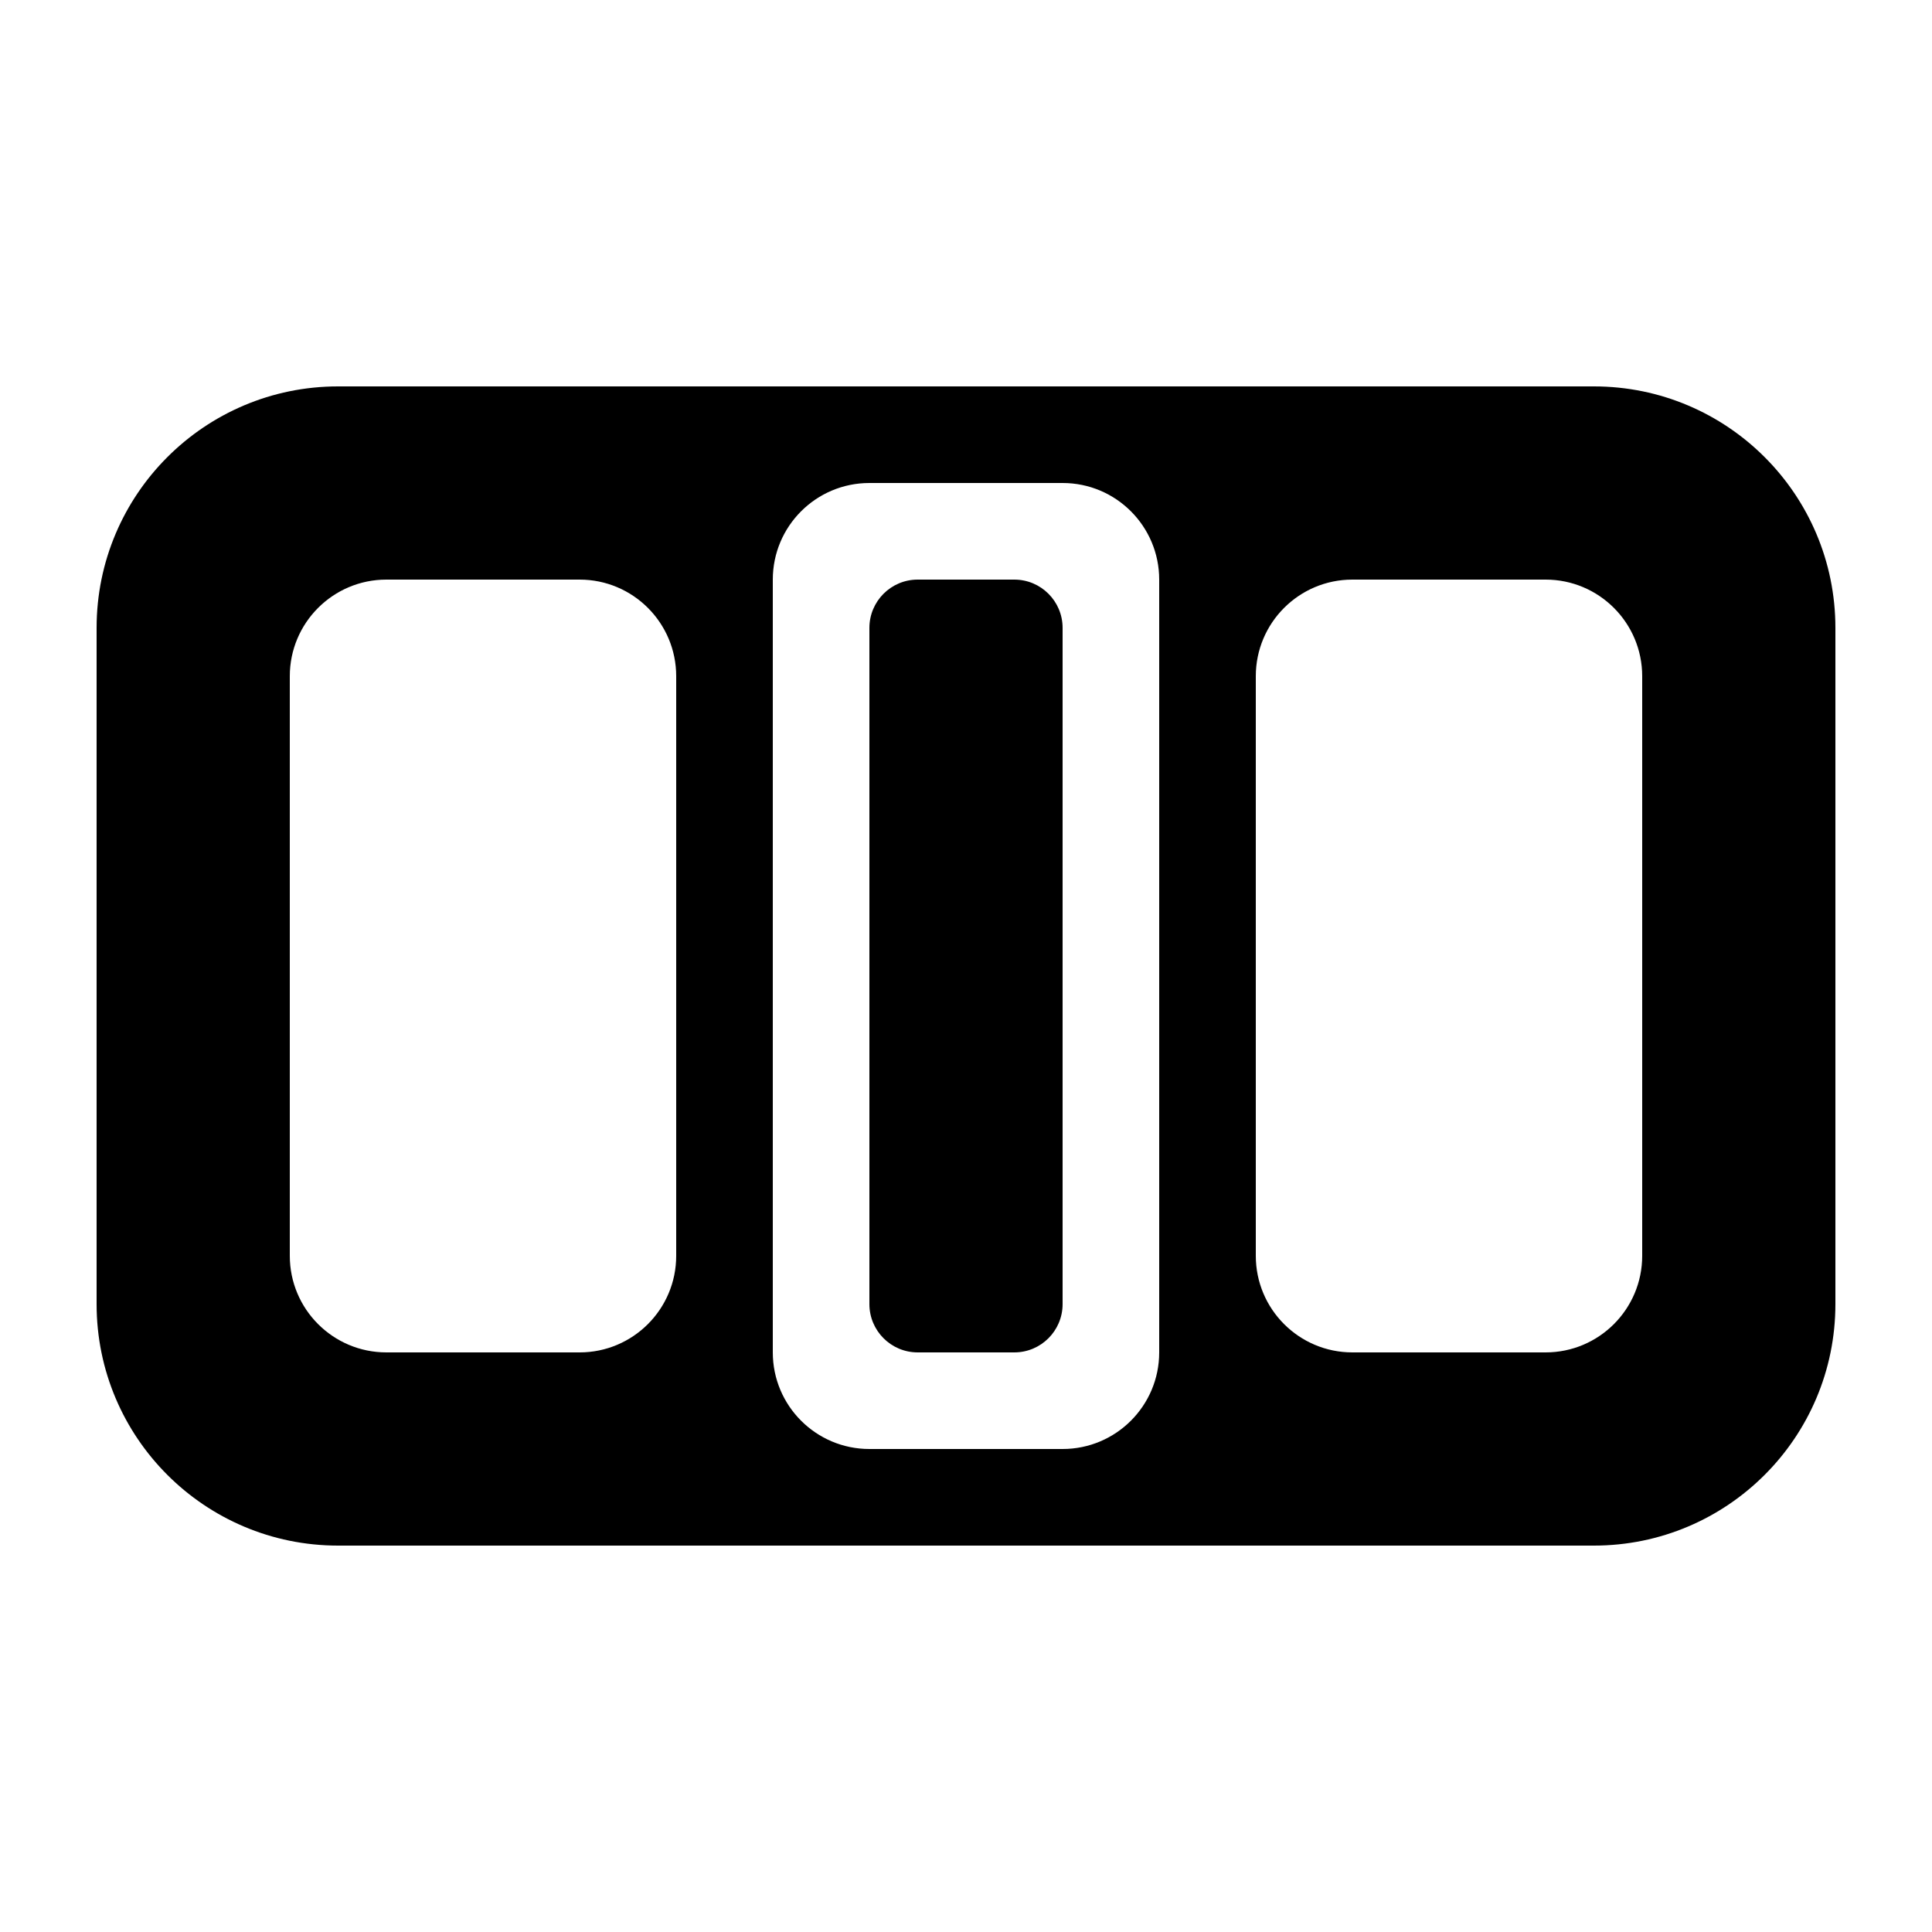
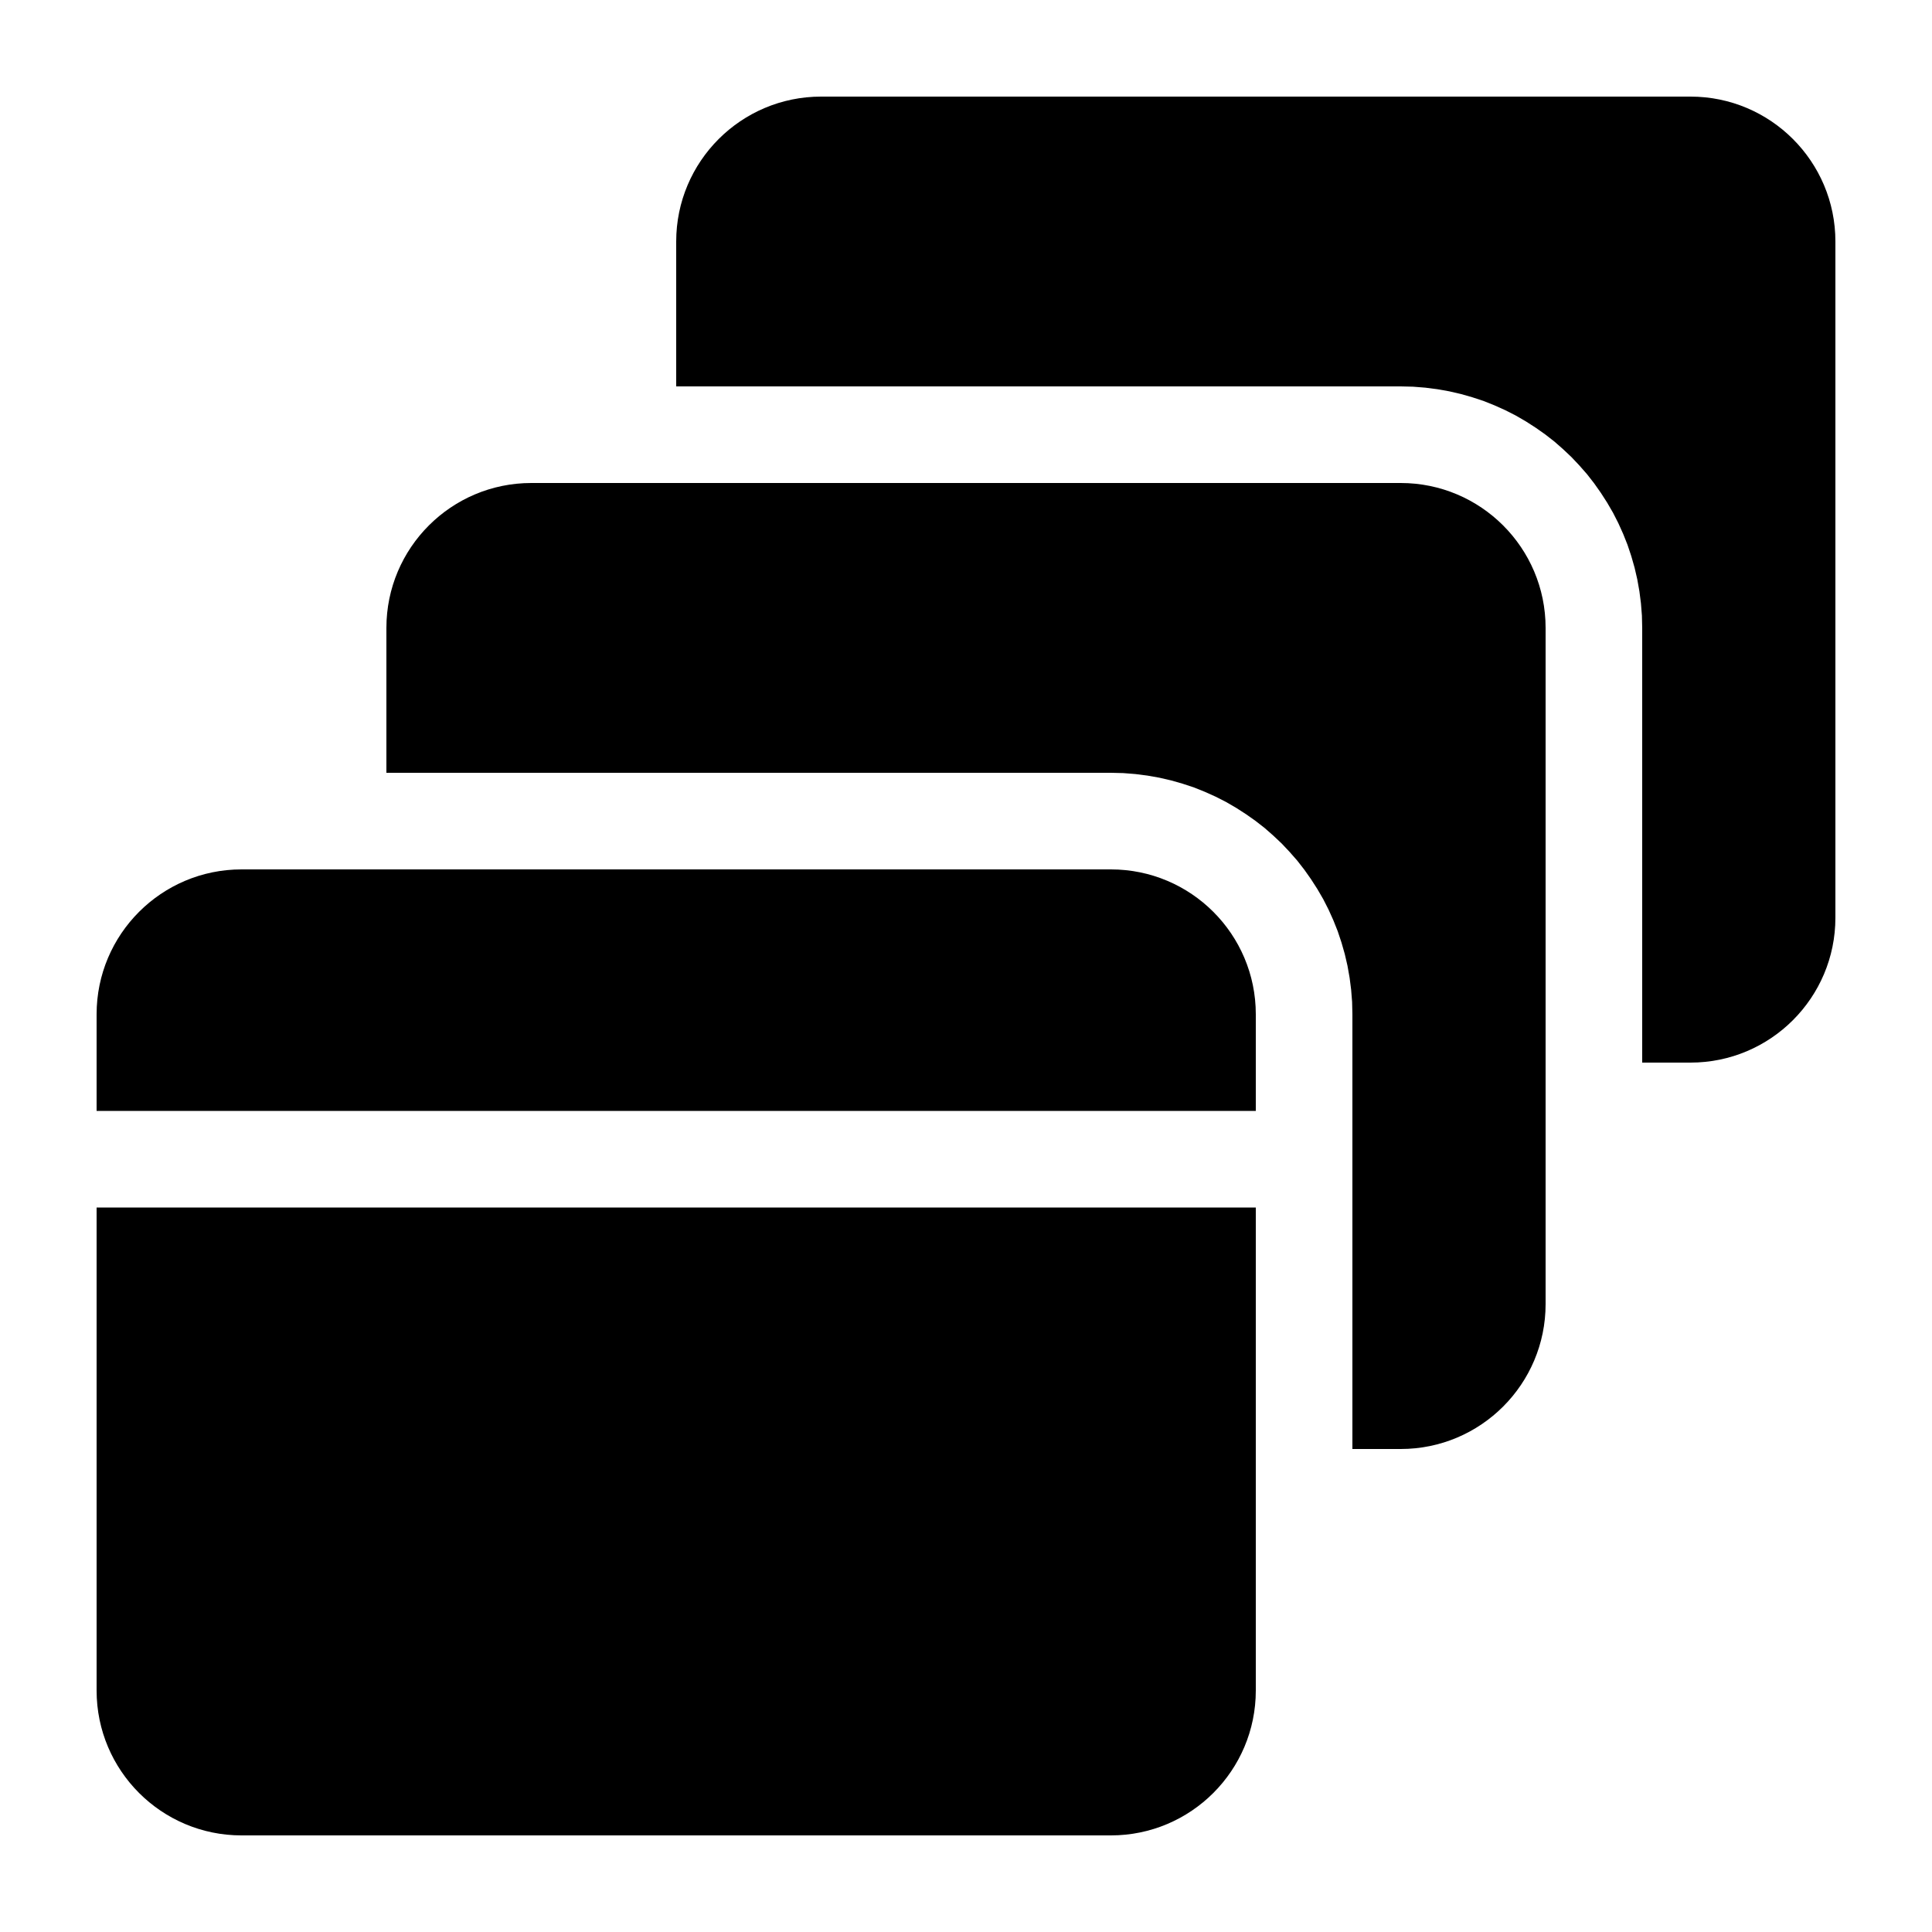
<svg xmlns="http://www.w3.org/2000/svg" width="20" height="20" viewBox="0 0 20 20">
-   <path fill="currentColor" fill-rule="evenodd" d="M3.5 4H16.5A2.5 2.5 0 0 1 19 6.5V13.5A2.5 2.5 0 0 1 16.5 16H3.5A2.5 2.5 0 0 1 1 13.5V6.5A2.5 2.5 0 0 1 3.5 4ZM4 6H6A1 1 0 0 1 7 7V13A1 1 0 0 1 6 14H4A1 1 0 0 1 3 13V7A1 1 0 0 1 4 6ZM9 5H11A1 1 0 0 1 12 6V14A1 1 0 0 1 11 15H9A1 1 0 0 1 8 14V6A1 1 0 0 1 9 5ZM14 6H16A1 1 0 0 1 17 7V13A1 1 0 0 1 16 14H14A1 1 0 0 1 13 13V7A1 1 0 0 1 14 6ZM9.5 6H10.5A0.5 0.5 0 0 1 11 6.5V13.5A0.5 0.5 0 0 1 10.5 14H9.5A0.5 0.5 0 0 1 9 13.5V6.5A0.5 0.5 0 0 1 9.5 6Z" />
+   <path fill="currentColor" d="M1 12.5L13 12.5 13 17.5C13 18.328 12.328 19 11.5 19L2.5 19C1.672 19 1 18.328 1 17.5L1 12.5ZM2.5 9L11.5 9C12.328 9 13 9.672 13 10.5L13 11.5 1 11.5 1 10.5C1 9.672 1.672 9 2.5 9ZM5.5 5L14.5 5C15.328 5 16 5.672 16 6.5L16 13.5C16 14.328 15.328 15 14.5 15L14 15 14 10.5 13.997 10.372 13.987 10.246 13.971 10.121 13.949 9.997 13.921 9.876 13.887 9.757 13.848 9.64 13.803 9.527 13.753 9.416 13.698 9.308 13.637 9.203 13.572 9.102 13.503 9.004 13.429 8.909 13.35 8.819 13.268 8.732 13.181 8.65 13.091 8.571 12.996 8.497 12.898 8.428 12.797 8.363 12.692 8.302 12.584 8.247 12.473 8.197 12.36 8.152 12.243 8.113 12.124 8.079 12.003 8.051 11.879 8.029 11.754 8.013 11.628 8.003 11.5 8 4 8 4 6.5C4 5.672 4.672 5 5.5 5ZM8.5 1L17.5 1C18.328 1 19 1.672 19 2.5L19 9.5C19 10.328 18.328 11 17.5 11L17 11 17 6.5 16.997 6.372 16.987 6.246 16.971 6.121 16.949 5.997 16.921 5.876 16.887 5.757 16.848 5.64 16.803 5.527 16.753 5.416 16.698 5.308 16.637 5.203 16.572 5.102 16.503 5.004 16.429 4.909 16.35 4.819 16.268 4.732 16.181 4.65 16.091 4.571 15.996 4.497 15.898 4.428 15.797 4.363 15.692 4.302 15.584 4.247 15.473 4.197 15.36 4.152 15.243 4.113 15.124 4.079 15.003 4.051 14.879 4.029 14.754 4.013 14.628 4.003 14.5 4 7 4 7 2.5C7 1.672 7.672 1 8.5 1Z" />
</svg>
